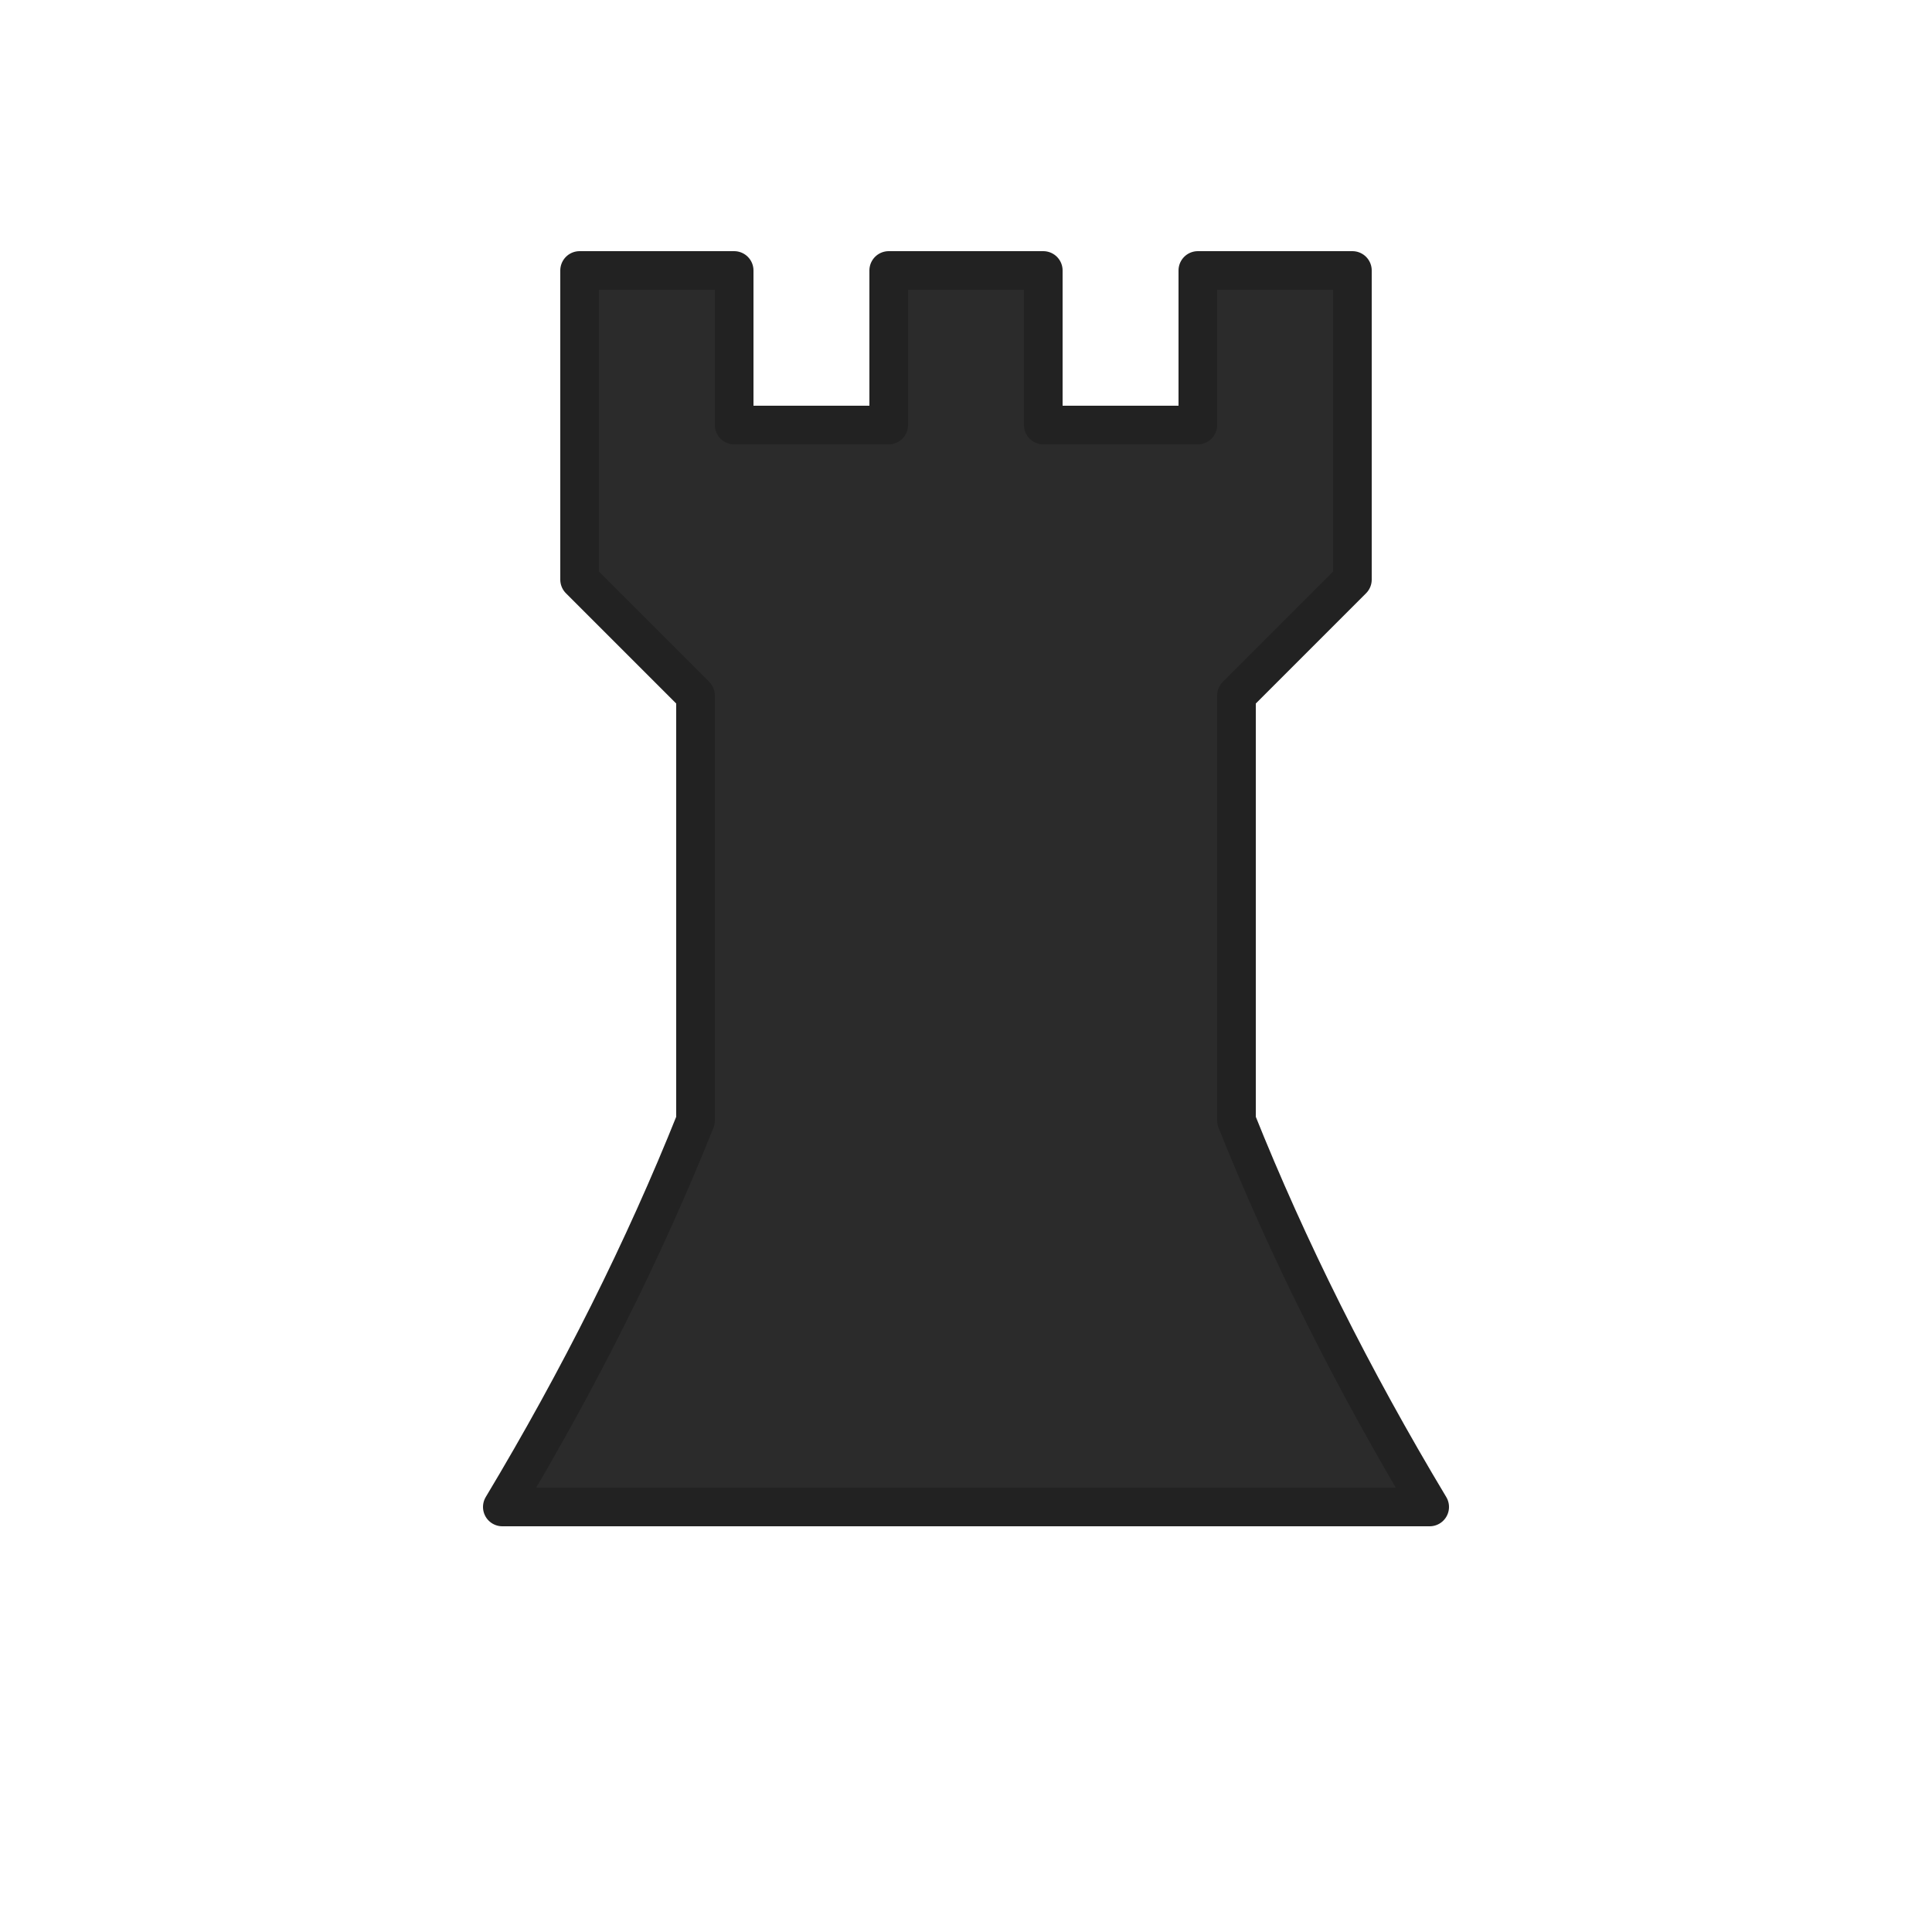
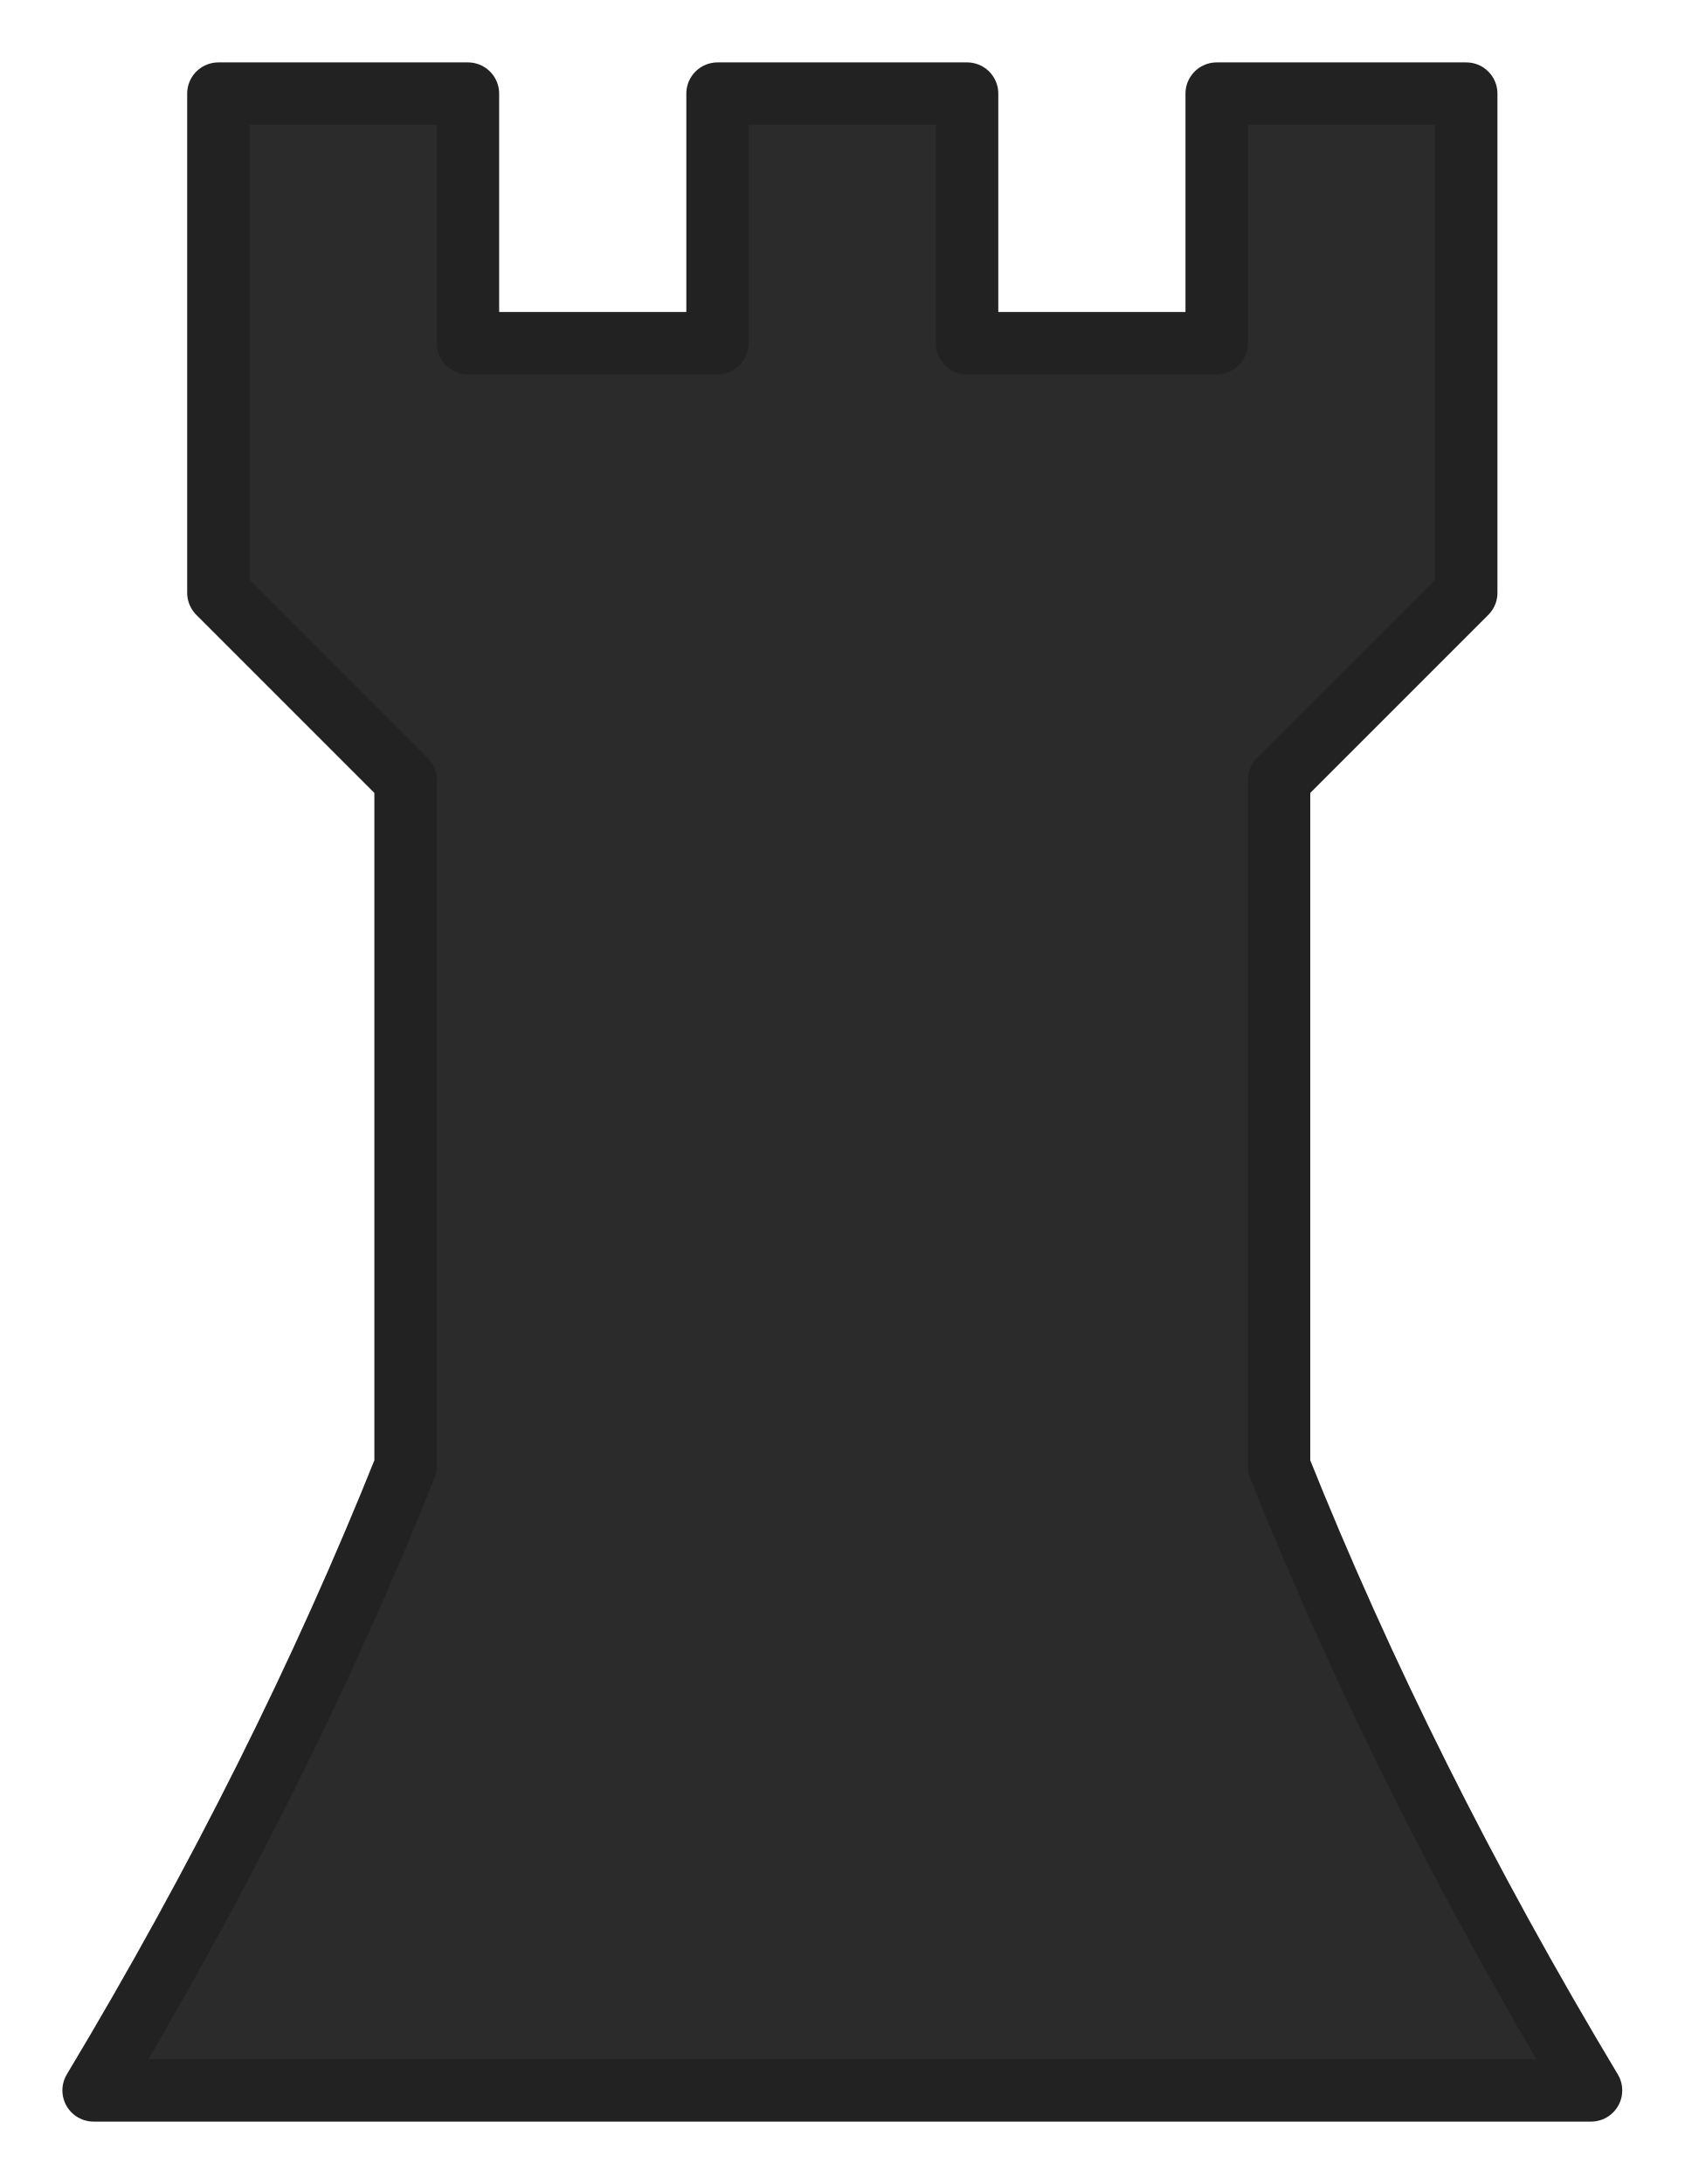
- <svg xmlns="http://www.w3.org/2000/svg" viewBox="0 0 100 100">
+ <svg xmlns="http://www.w3.org/2000/svg" viewBox="23 11 54 70">
  <path d="M30 14 L38 14 L38 22 L46 22 L46 14 L54 14 L54 22 L62 22 L62 14 L70 14 L70 30 L64 36 L64 58 Q68 68 74 78 L26 78 Q32 68 36 58 L36 36 L30 30 Z" fill="#2B2B2B" stroke="#222" stroke-width="2" stroke-linejoin="round" />
</svg>
